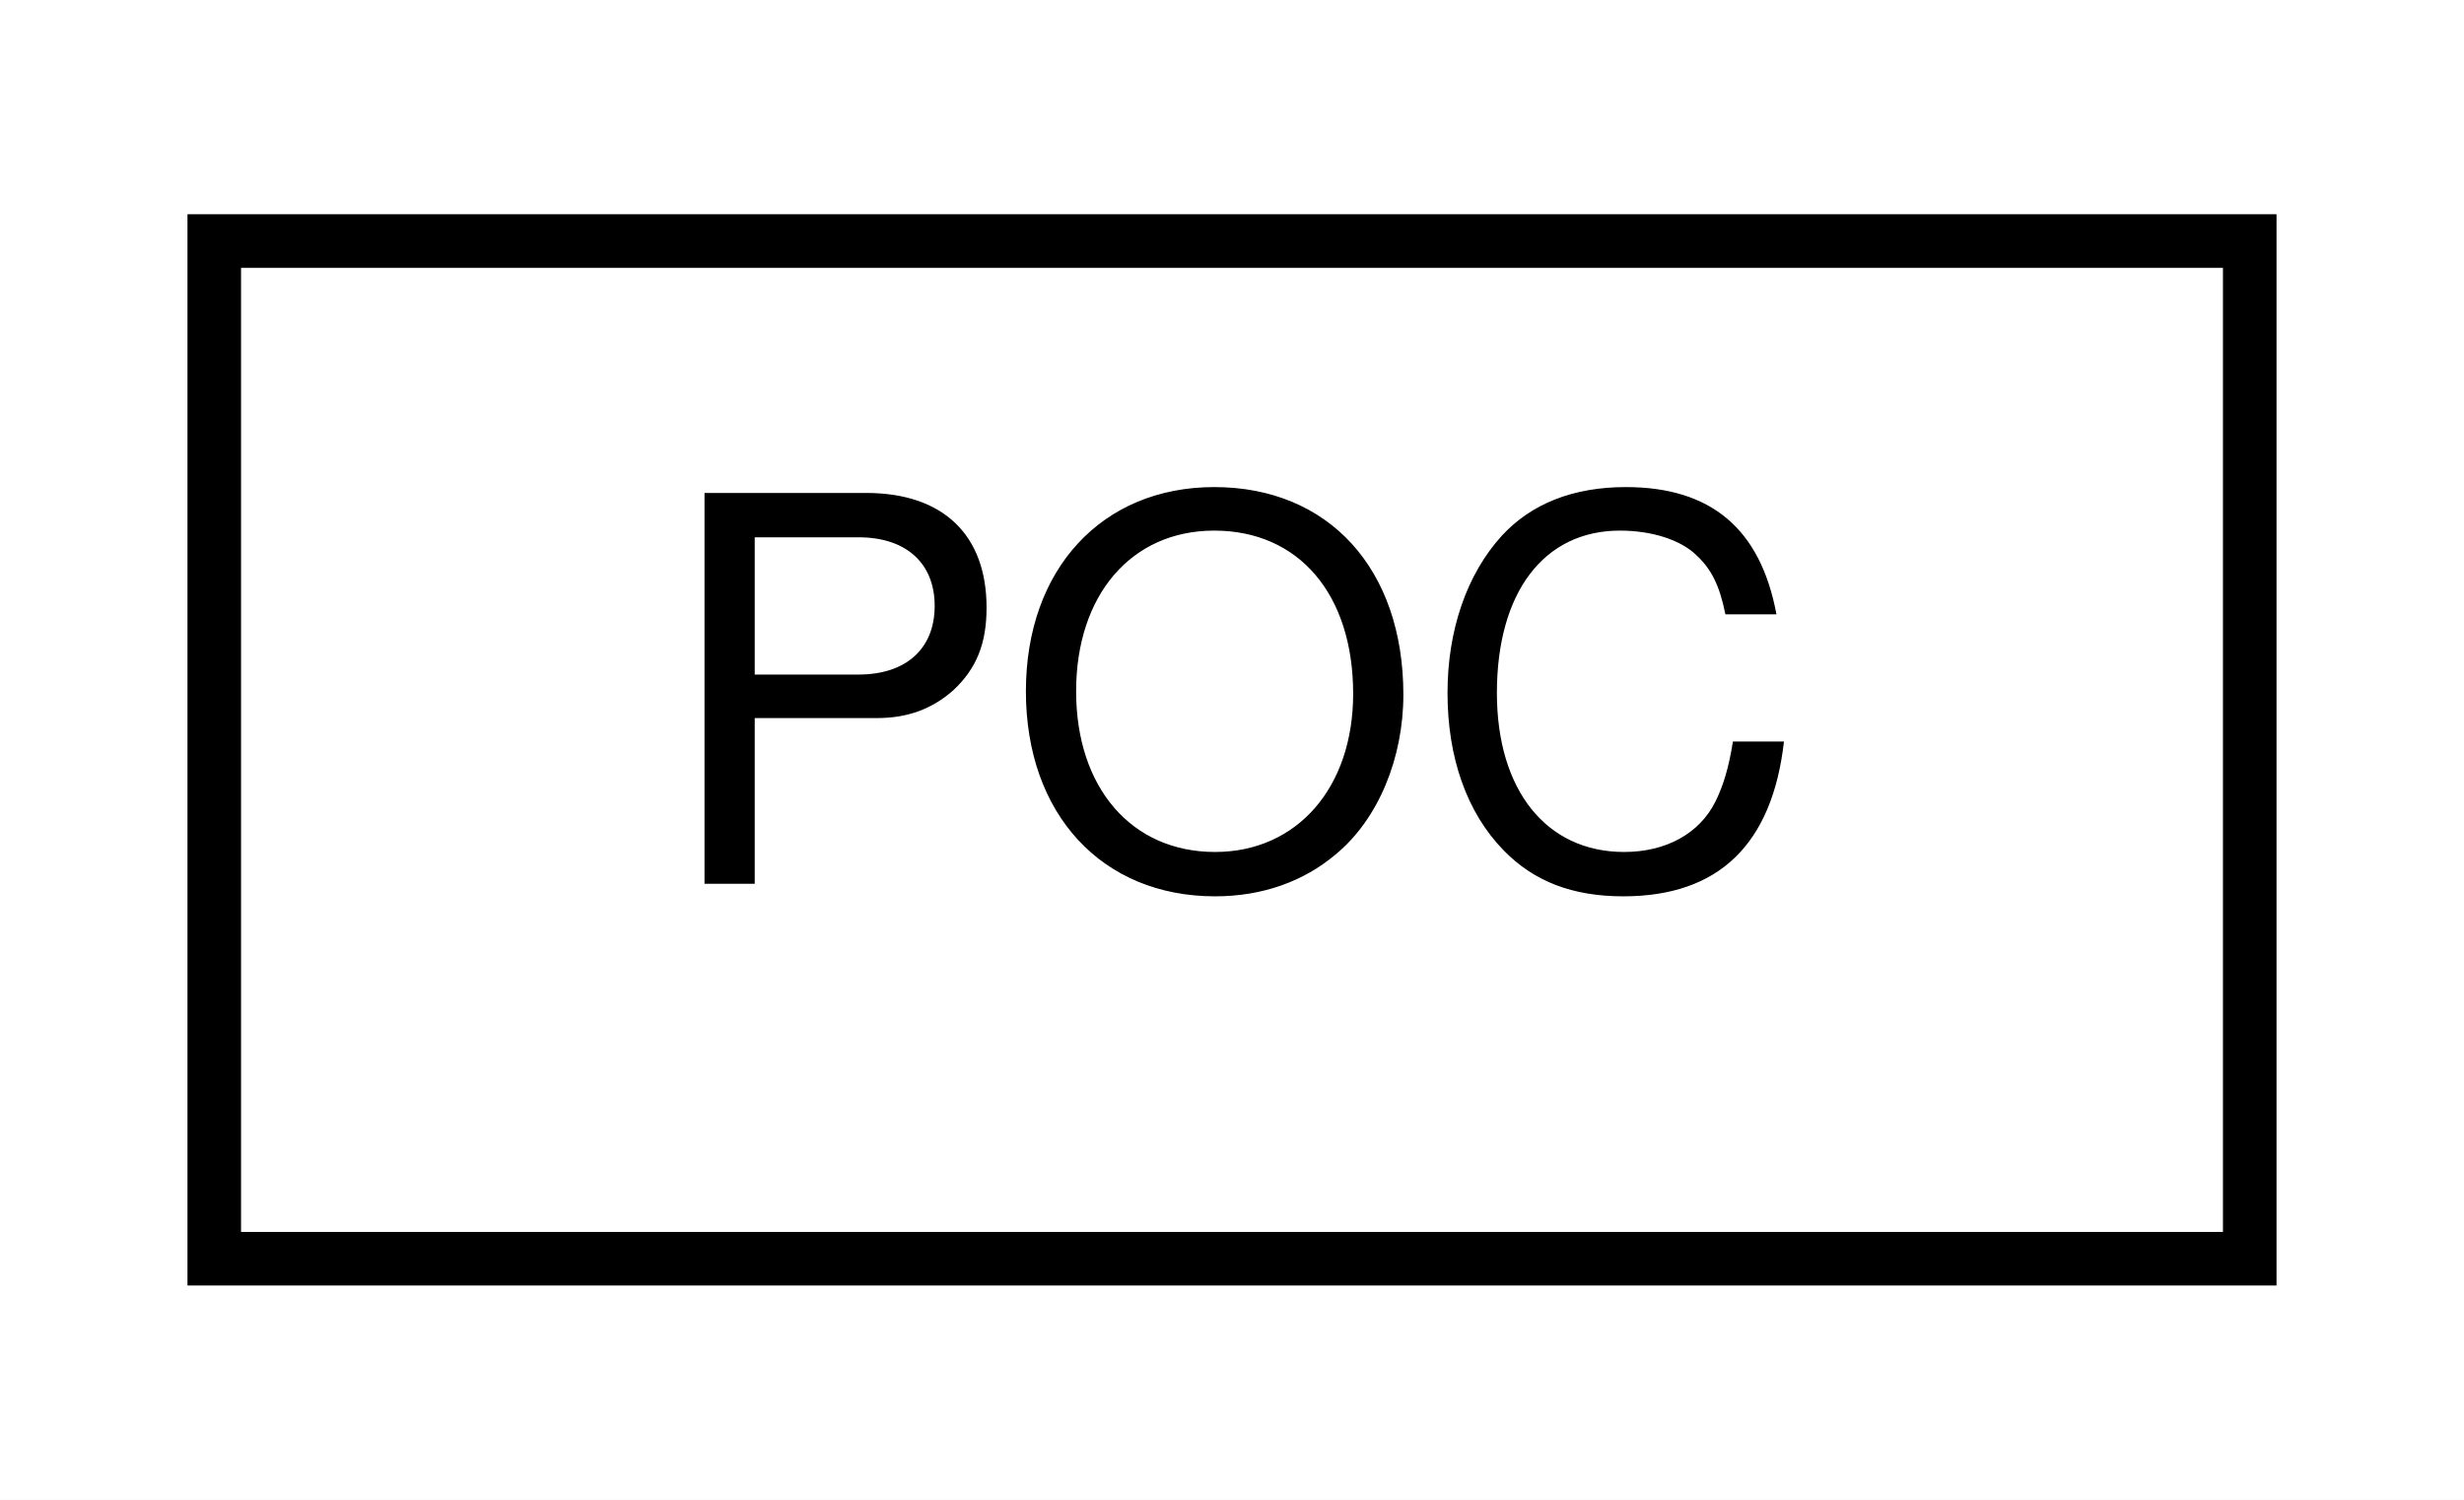
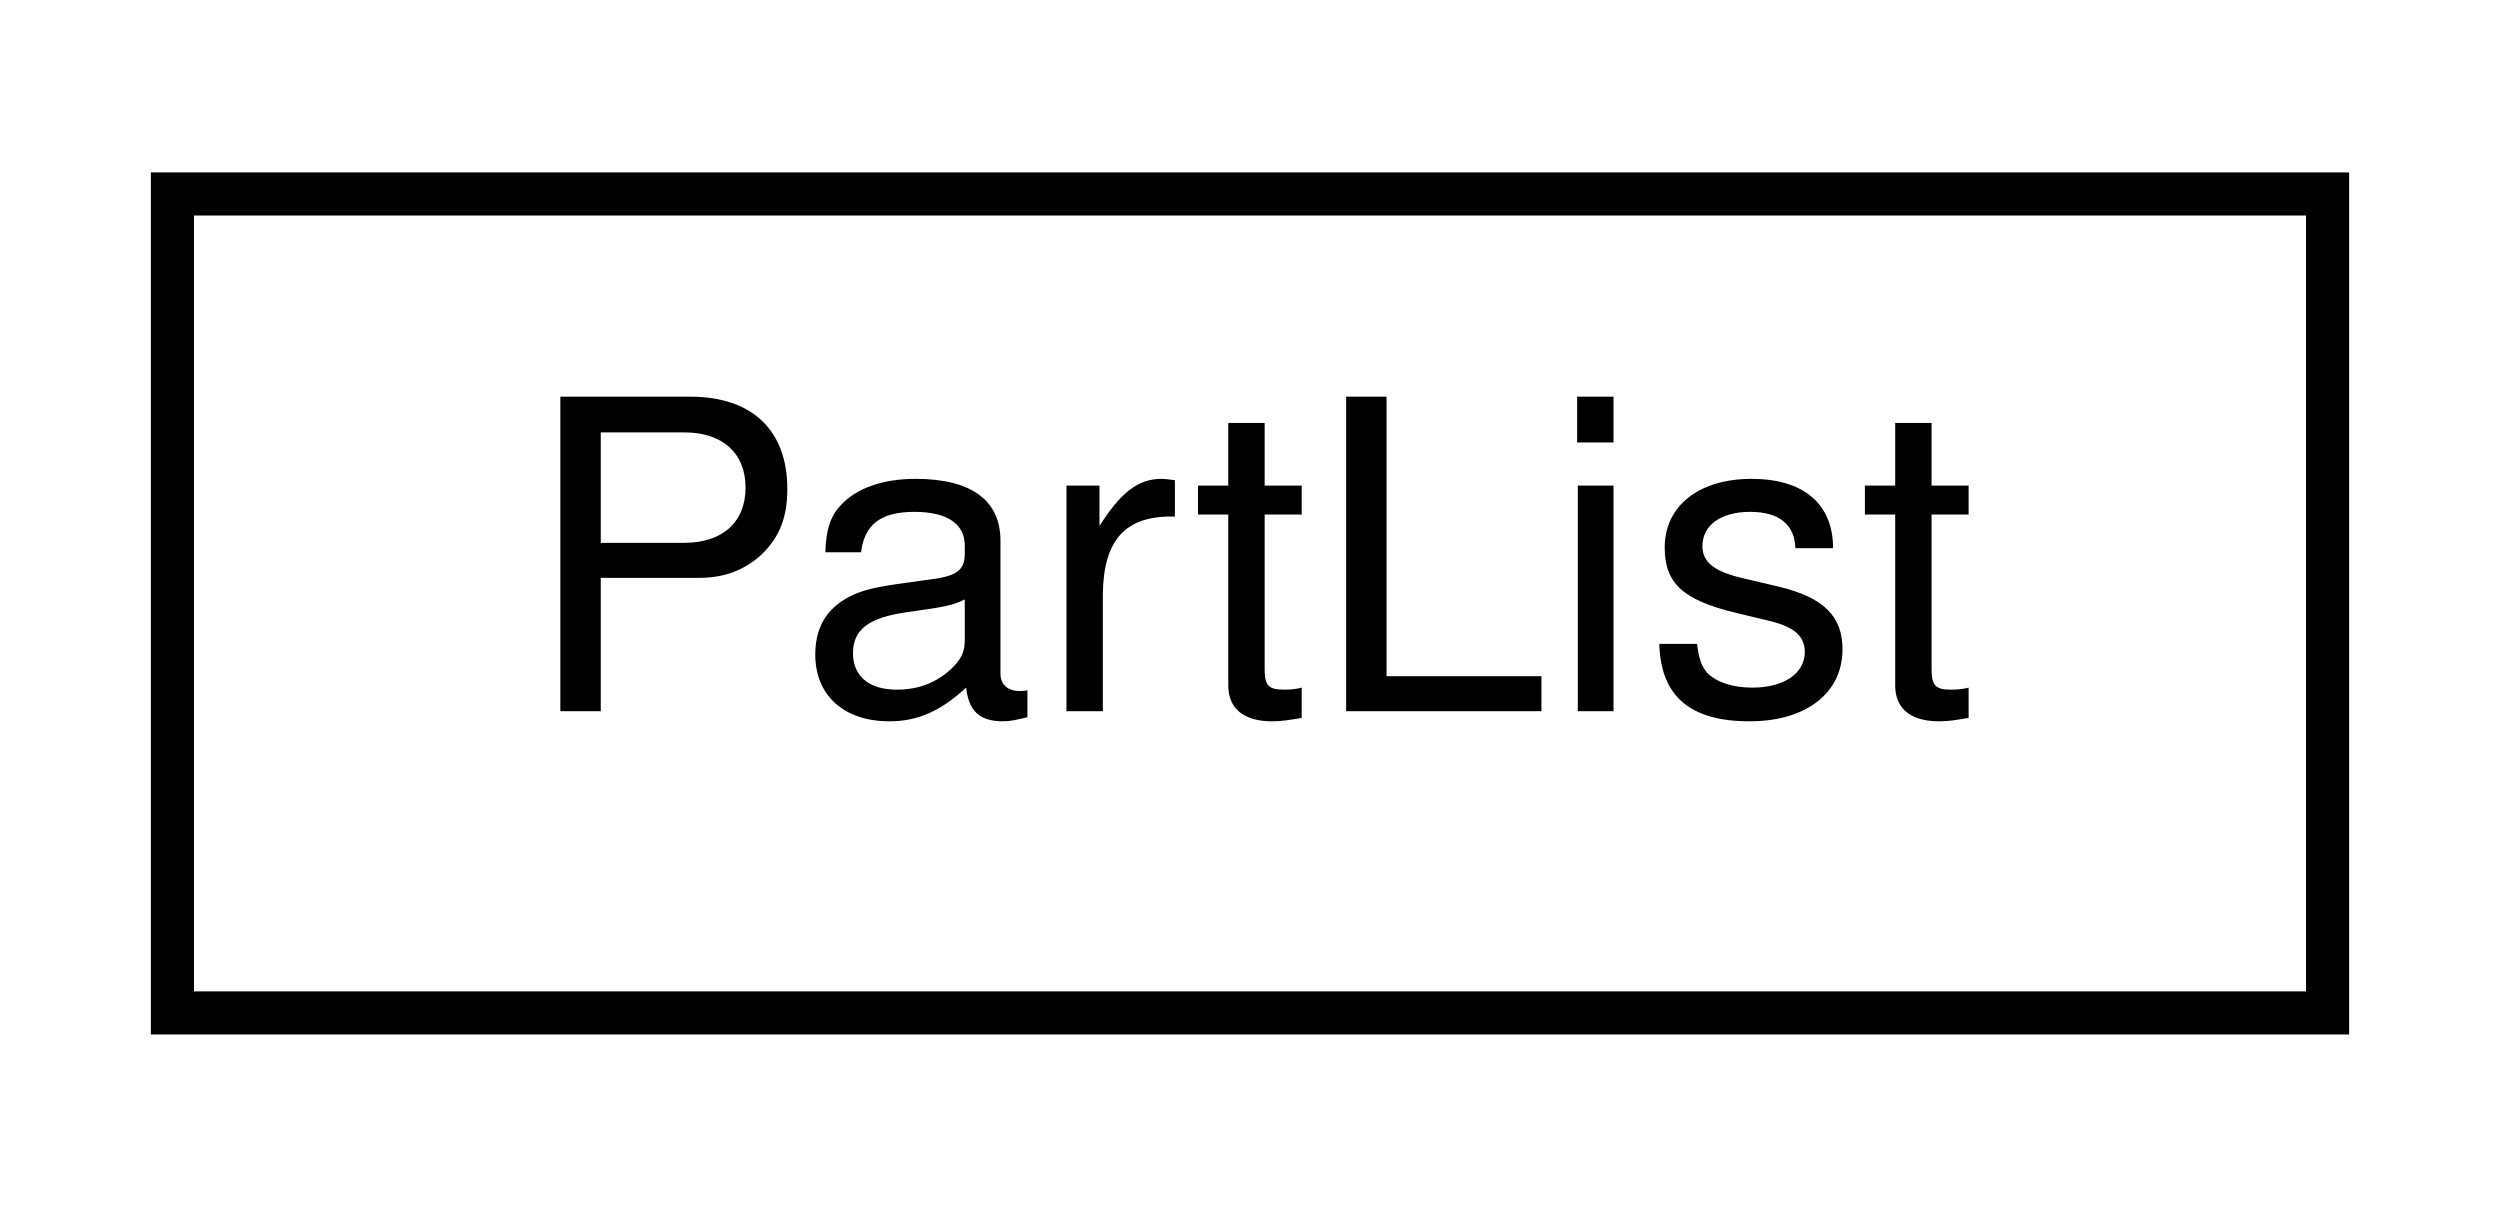
- <svg xmlns="http://www.w3.org/2000/svg" xmlns:xlink="http://www.w3.org/1999/xlink" width="46pt" height="28pt" viewBox="0.00 0.00 46.00 28.00">
+ <svg xmlns="http://www.w3.org/2000/svg" xmlns:xlink="http://www.w3.org/1999/xlink" width="58pt" height="28pt" viewBox="0.00 0.00 58.00 28.00">
  <g id="graph0" class="graph" transform="scale(1 1) rotate(0) translate(4 24)">
-     <polygon fill="white" stroke="none" points="-4,4 -4,-24 42,-24 42,4 -4,4" />
+     <polygon fill="white" stroke="none" points="-4,4 -4,-24 54,-24 54,4 -4,4" />
    <g id="node1" class="node">
      <g id="a_node1">
-         <a xlink:href="classtomoBay_1_1POC.html" target="_top" xlink:title="A Hello World-like sample, showing how to call eBay API using eBay SDK. ">
-           <polygon fill="white" stroke="black" points="0,-0.5 0,-19.5 38,-19.5 38,-0.5 0,-0.5" />
-           <text text-anchor="middle" x="19" y="-7.5" font-family="Helvetica,sans-Serif" font-size="10.00">POC</text>
+         <a xlink:href="classtomoBay_1_1model_1_1dataTypes_1_1PartList.html" target="_top" xlink:title="PartList">
+           <polygon fill="white" stroke="black" points="0,-0.5 0,-19.5 50,-19.5 50,-0.5 0,-0.5" />
+           <text text-anchor="middle" x="25" y="-7.5" font-family="Helvetica,sans-Serif" font-size="10.00">PartList</text>
        </a>
      </g>
    </g>
  </g>
</svg>
